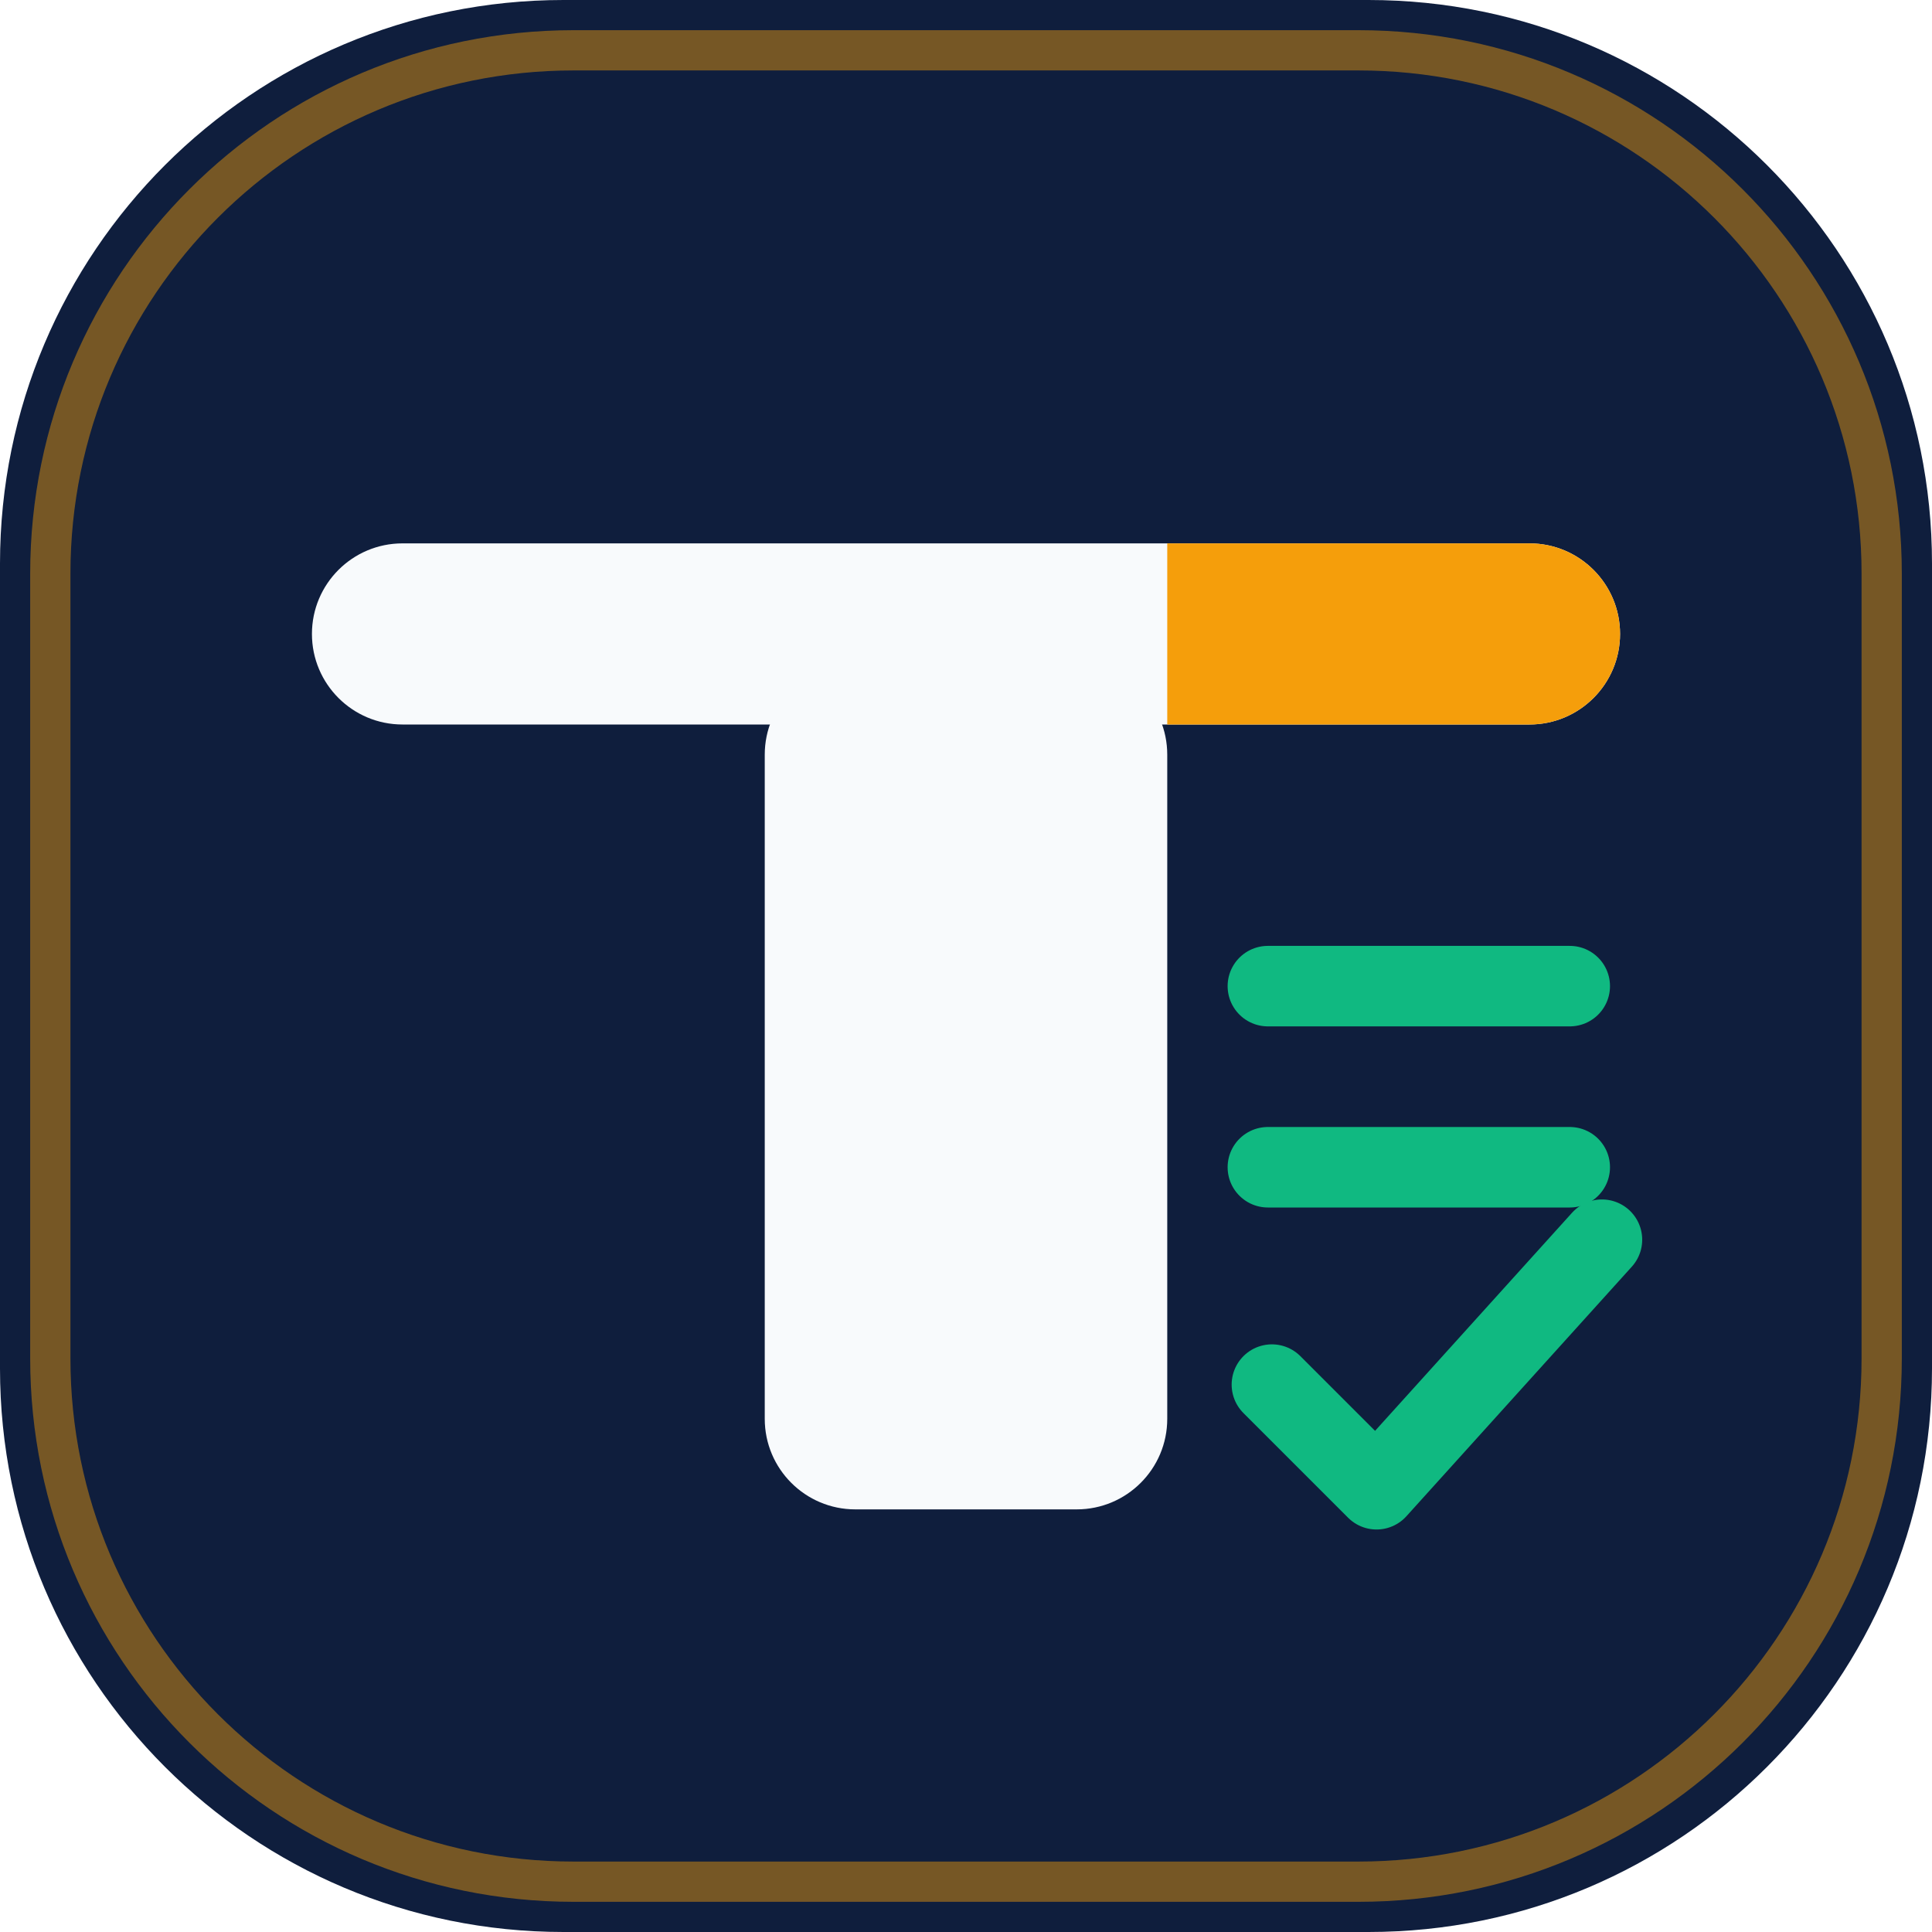
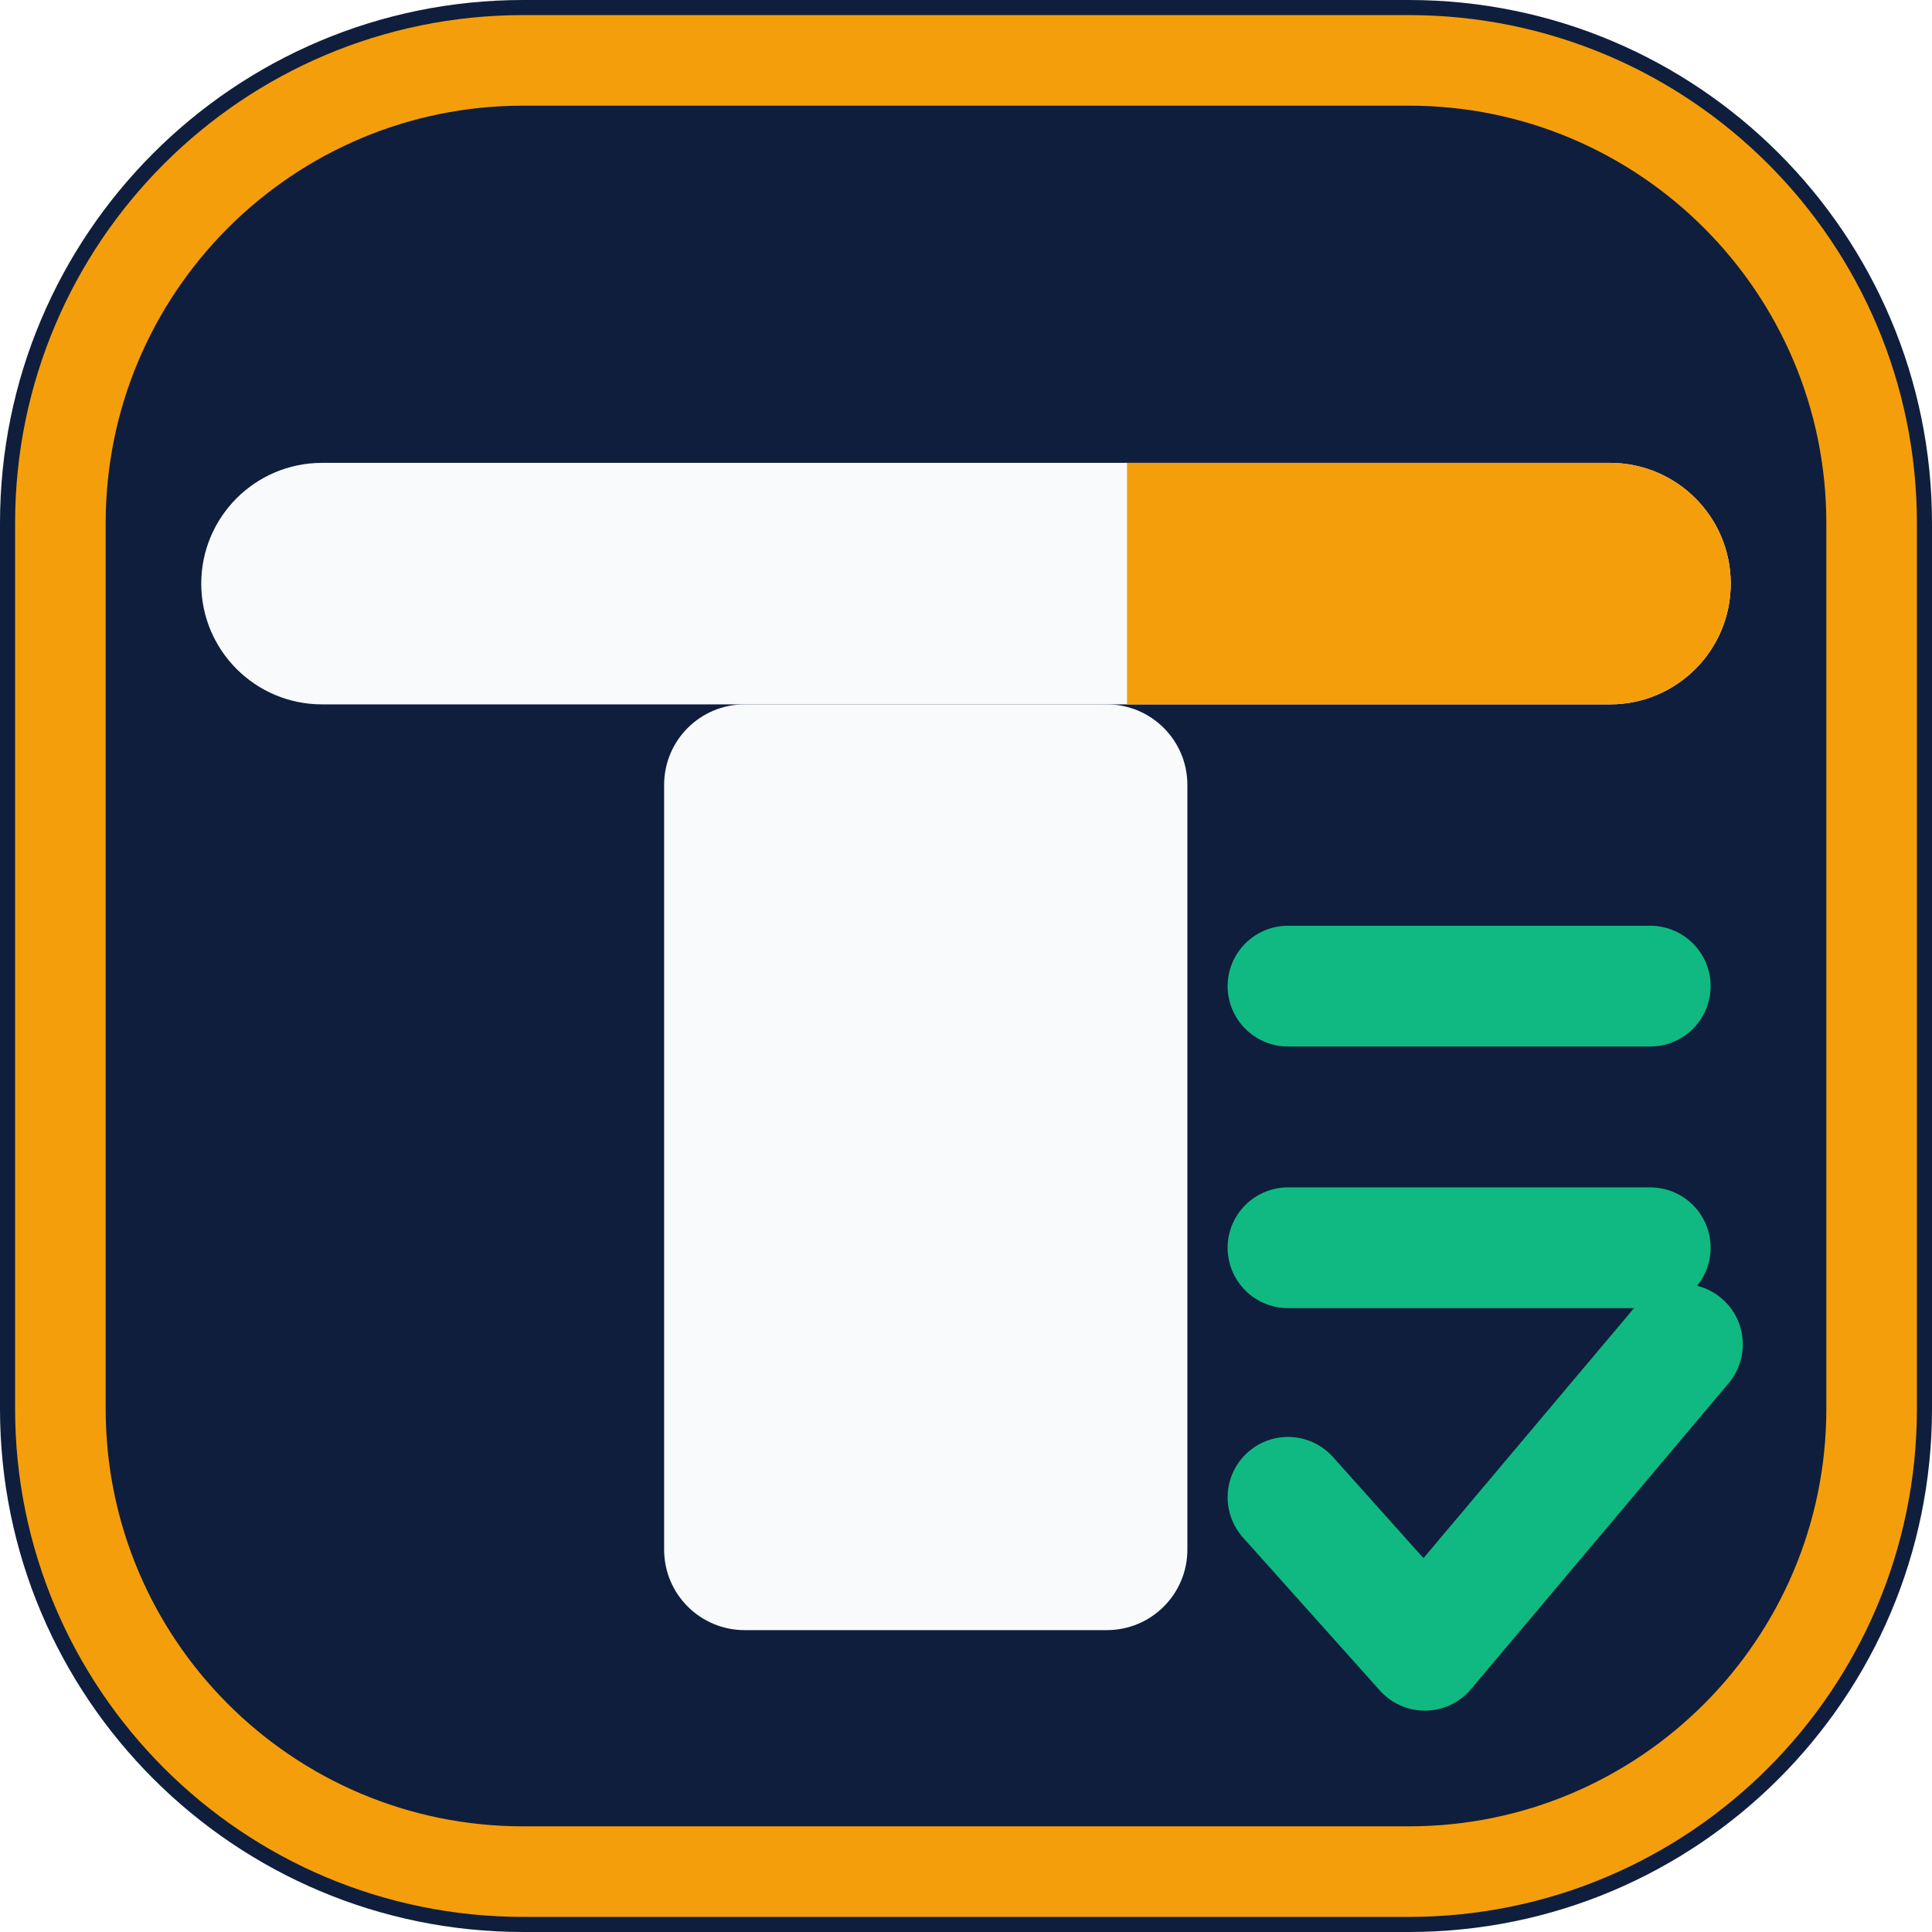
<svg xmlns="http://www.w3.org/2000/svg" viewBox="0 0 48 48" fill="none">
-   <rect width="48" height="48" rx="14" fill="#0F1E3D" />
-   <rect x="1.25" y="1.25" width="45.5" height="45.5" rx="13" stroke="#F59E0B" stroke-opacity="0.45" />
-   <path d="M10 13.5h28a2.25 2.25 0 0 1 0 4.5H10a2.25 2.25 0 0 1 0-4.5Z" fill="#F8FAFC" />
-   <path d="M29 13.5h9a2.25 2.25 0 0 1 0 4.5h-9V13.5Z" fill="#F59E0B" />
-   <path d="M21.25 16.5h5.5A2.25 2.25 0 0 1 29 18.75v16.5a2.25 2.25 0 0 1-2.25 2.25h-5.5A2.25 2.25 0 0 1 19 35.25v-16.5a2.25 2.25 0 0 1 2.25-2.25Z" fill="#F8FAFC" />
-   <path d="M31.5 24.5h7.5M31.5 29h7.5" stroke="#10B981" stroke-width="2" stroke-linecap="round" />
-   <path d="M31.6 34.4 34.2 37l5.6-6.2" stroke="#10B981" stroke-width="2" stroke-linecap="round" stroke-linejoin="round" />
+   <rect width="48" height="48" rx="13" fill="#0F1E3D" />
+   <rect x="1.5" y="1.5" width="45" height="45" rx="11.5" stroke="#F59E0B" stroke-width="2.25" />
+   <path d="M8 11.5h32a3 3 0 0 1 0 6H8a3 3 0 0 1 0-6Z" fill="#F8FAFC" />
+   <path d="M28 11.5h12a3 3 0 0 1 0 6H28v-6Z" fill="#F59E0B" />
+   <path d="M18.5 17.5h9a2 2 0 0 1 2 2v19a2 2 0 0 1-2 2h-9a2 2 0 0 1-2-2v-19a2 2 0 0 1 2-2Z" fill="#F8FAFC" />
+   <path d="M32 24.5h9M32 31h9" stroke="#10B981" stroke-width="3" stroke-linecap="round" />
+   <path d="M32 37.2 35.4 41l6.4-7.6" stroke="#10B981" stroke-width="3" stroke-linecap="round" stroke-linejoin="round" />
</svg>
